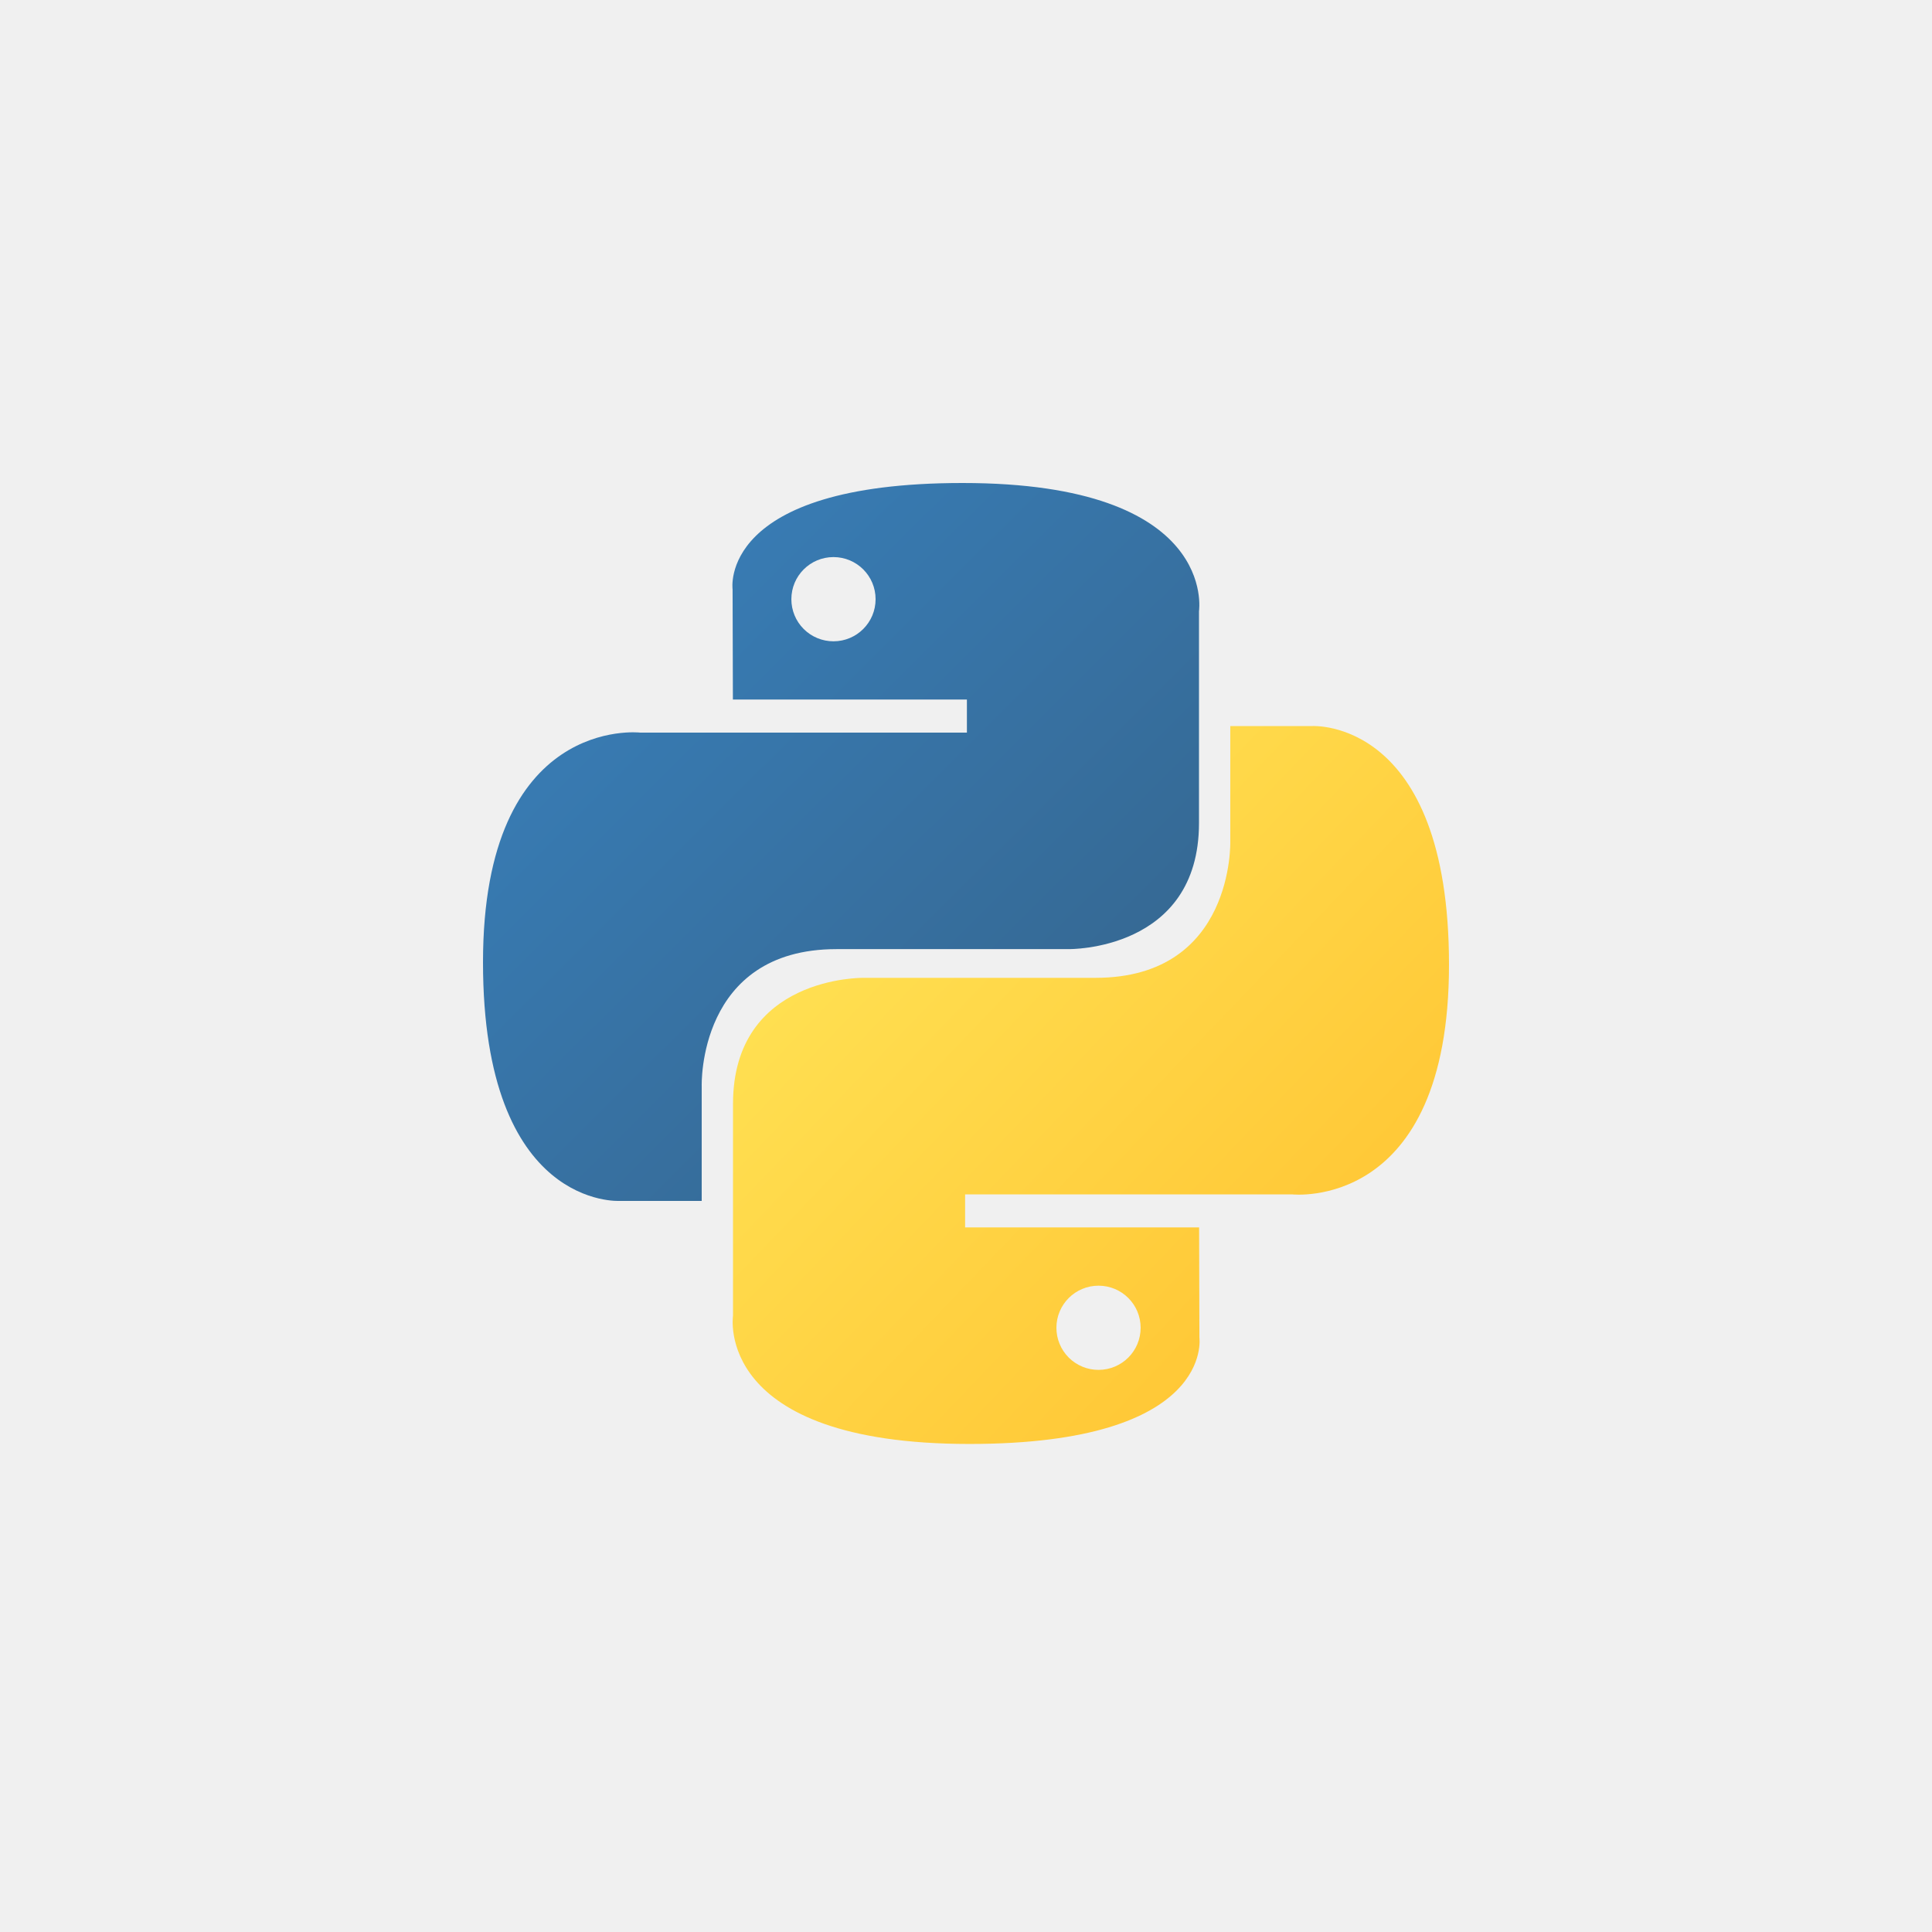
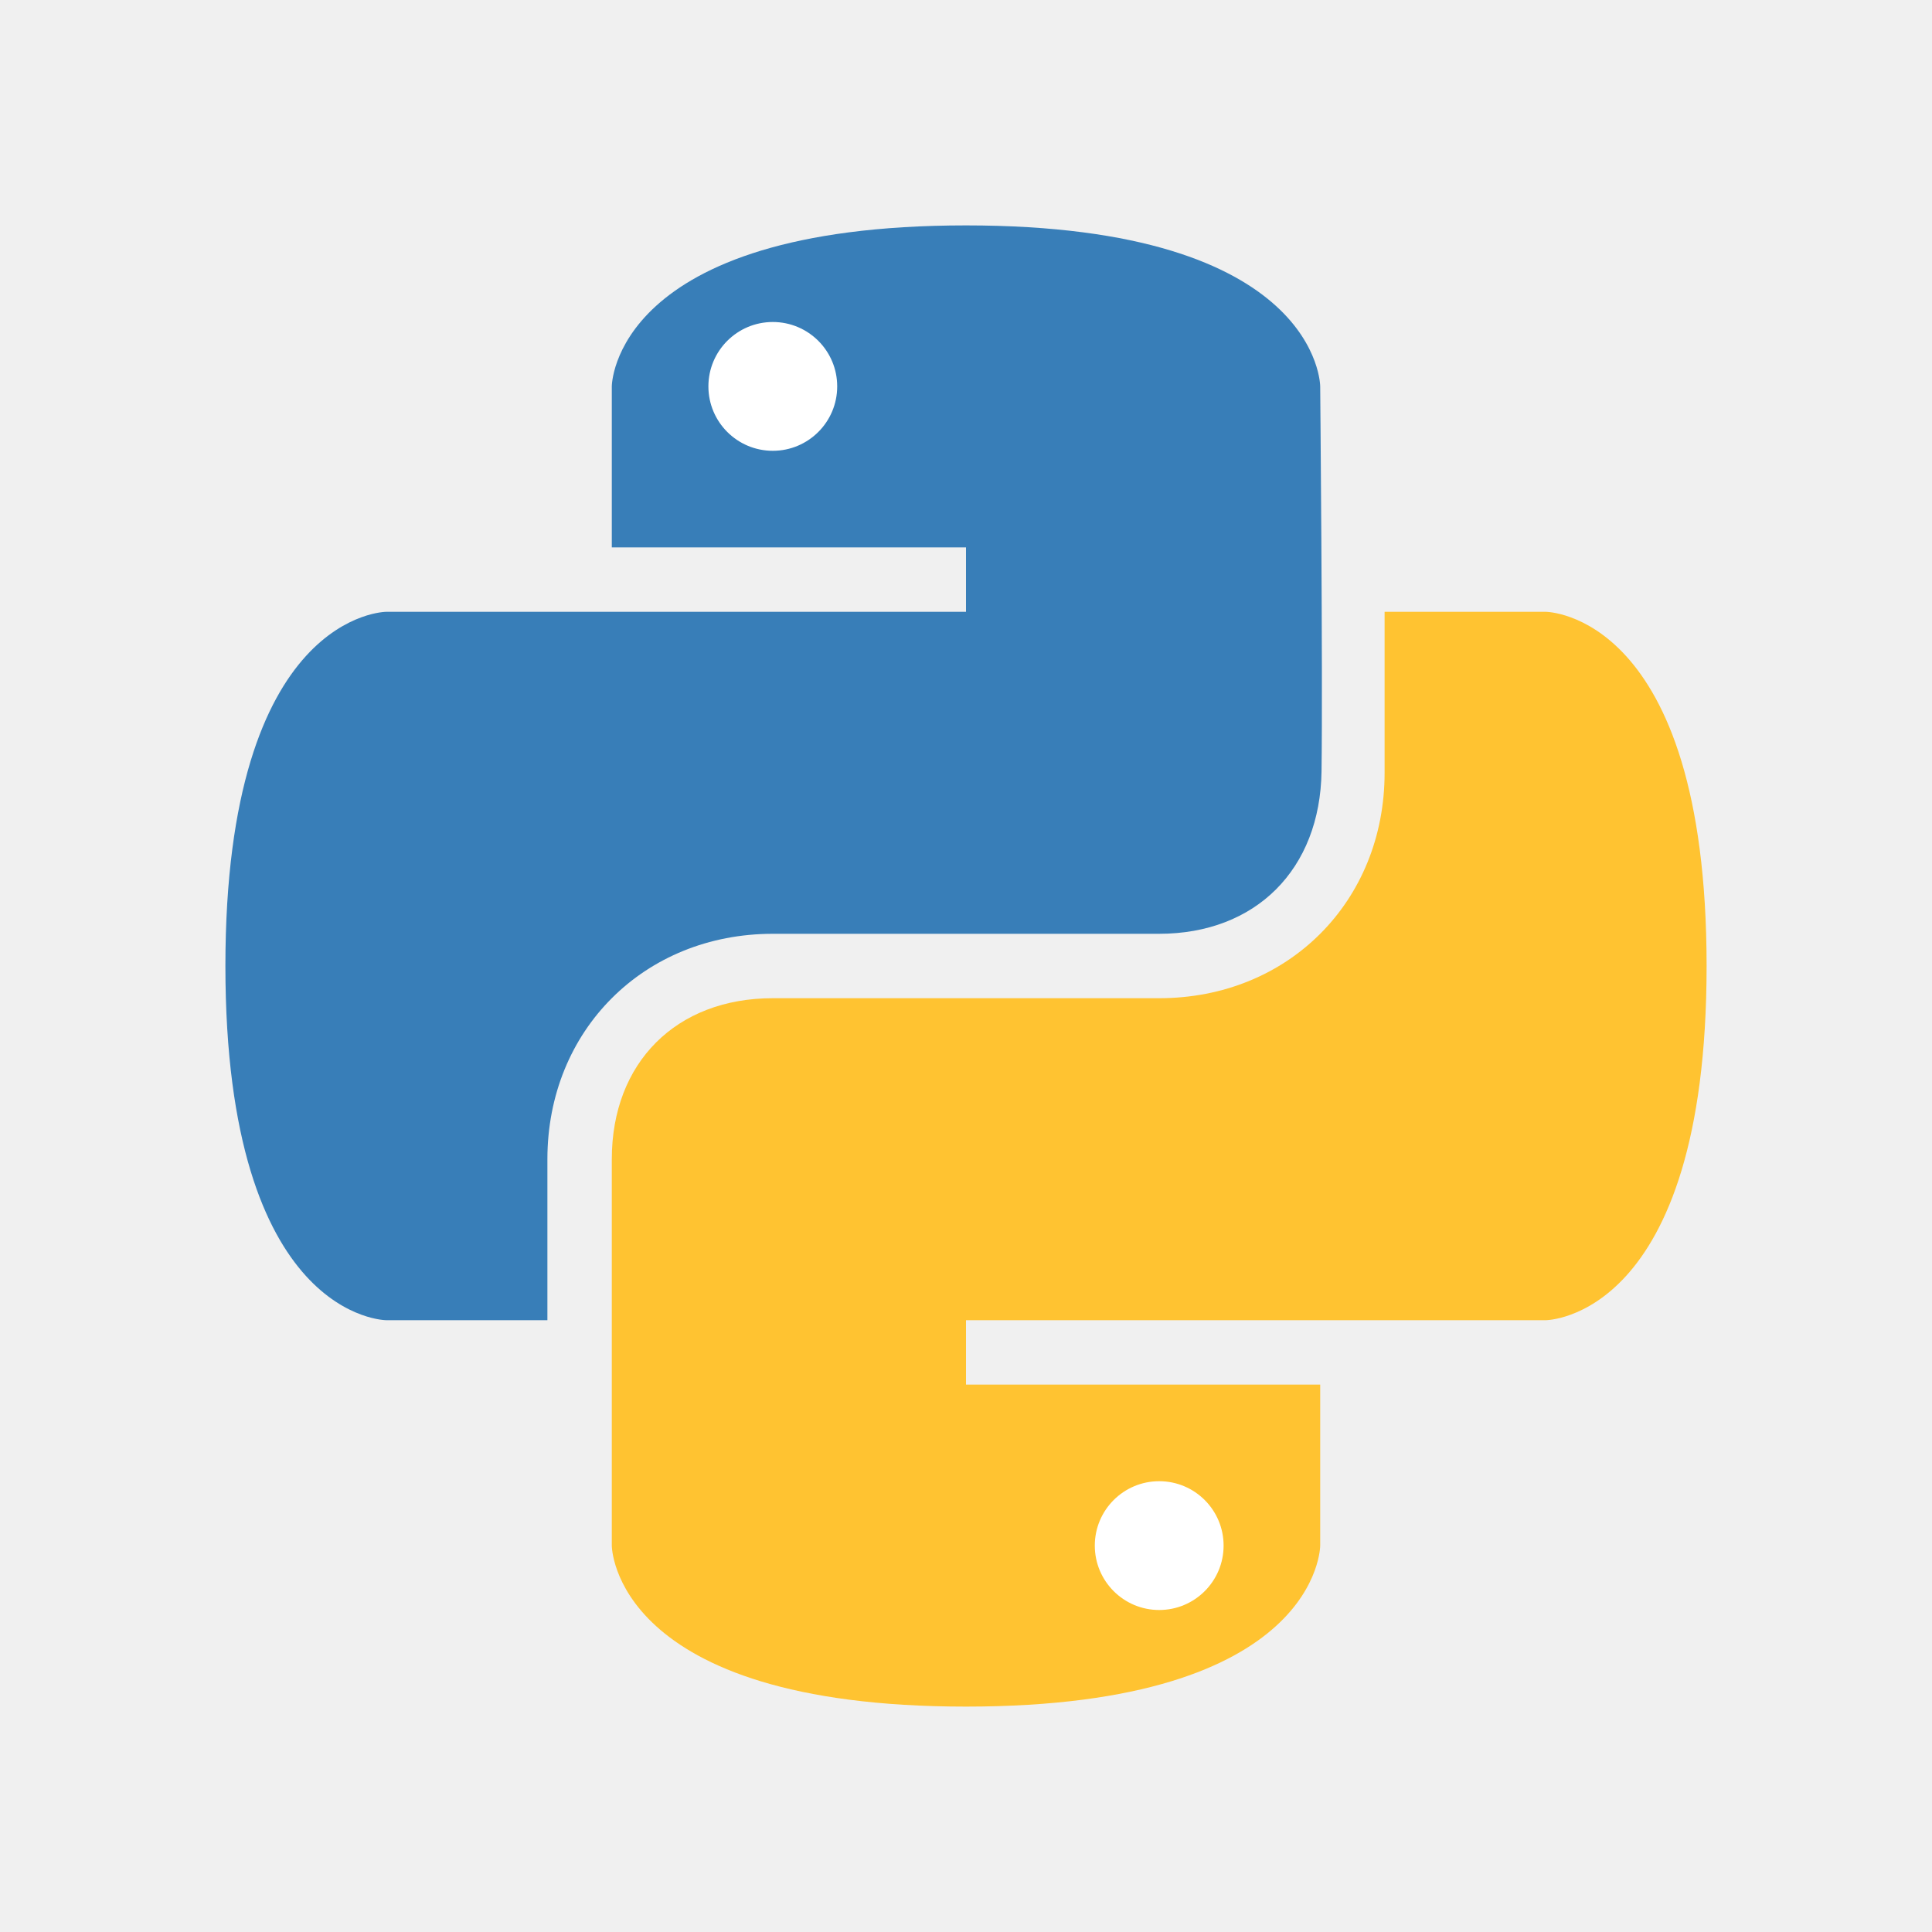
- <svg xmlns="http://www.w3.org/2000/svg" width="800px" height="800px" viewBox="0 0 64 64" fill="none">
-   <path d="M31.885 16c-8.124 0-7.617 3.523-7.617 3.523l.01 3.65h7.752v1.095H21.197S16 23.678 16 31.876c0 8.196 4.537 7.906 4.537 7.906h2.708v-3.804s-.146-4.537 4.465-4.537h7.688s4.32.07 4.32-4.175v-7.019S40.374 16 31.885 16zm-4.275 2.454c.771 0 1.395.624 1.395 1.395s-.624 1.395-1.395 1.395a1.393 1.393 0 0 1-1.395-1.395c0-.771.624-1.395 1.395-1.395z" fill="url(#a)" />
-   <path d="M32.115 47.833c8.124 0 7.617-3.523 7.617-3.523l-.01-3.65H31.97v-1.095h10.832S48 40.155 48 31.958c0-8.197-4.537-7.906-4.537-7.906h-2.708v3.803s.146 4.537-4.465 4.537h-7.688s-4.32-.07-4.32 4.175v7.019s-.656 4.247 7.833 4.247zm4.275-2.454a1.393 1.393 0 0 1-1.395-1.395c0-.77.624-1.394 1.395-1.394s1.395.623 1.395 1.394c0 .772-.624 1.395-1.395 1.395z" fill="url(#b)" />
-   <defs>
-     <linearGradient id="a" x1="19.075" y1="18.782" x2="34.898" y2="34.658" gradientUnits="userSpaceOnUse">
-       <stop stop-color="#387EB8" />
-       <stop offset="1" stop-color="#366994" />
-     </linearGradient>
-     <linearGradient id="b" x1="28.809" y1="28.882" x2="45.803" y2="45.163" gradientUnits="userSpaceOnUse">
-       <stop stop-color="#FFE052" />
-       <stop offset="1" stop-color="#FFC331" />
-     </linearGradient>
-   </defs>
+ <svg xmlns="http://www.w3.org/2000/svg" width="600" height="600" viewBox="0 0 600 600" version="1.1" id="svg01">
+   <defs id="defs01" />
+   <g id="layer1" style="display:inline">
+     <path d="M 300,190 H 120 c 0,0 -50,0 -50,110 0,110 50,110 50,110 h 50 c 0,0 0,-10 0,-50 0,-40 30,-70 70,-70 40,0 89.868,0 119.934,0 C 390,290 410,270 410.414,239.52 410.828,209.04 410,120 410,120 c 0,0 0,-50 -110,-50 -110,0 -110,50 -110,50 v 50 h 110 z" id="path101" style="fill:#387eb8;fill-opacity:1" />
+     <path d="m 300,410 h 180 c 0,0 50,0 50,-110 0,-110 -50,-110 -50,-110 h -50 c 0,0 0,10 0,50 0,40 -30,70 -70,70 -40,0 -90,0 -120,0 -30,0 -50,20 -50,50 0,30 0,120 0,120 0,0 0,50 110,50 110,0 110,-50 110,-50 V 430 H 300 Z" id="path102" style="fill:#ffc331;fill-opacity:1" />
+     <circle id="path103" cx="240" cy="120" r="20" style="fill:#ffffff;fill-opacity:1" />
+     <circle id="path104" cx="360" cy="480" r="20" style="fill:#ffffff;fill-opacity:1" />
+   </g>
+   <g id="layer2" style="display:none">
+     <path d="m 120,180 c 0,0 -60,0 -60,120 0,120 60,120 60,120 h 60 c 0,0 0,-30 0,-60 0,-30 20,-60 60,-60 0,0 80,0 120,0 40,0 59.586,-29.52 60,-60 0.414,-30.48 0,-120 0,-120 0,0 0.993,-58.94 -120,-60 C 179.007,58.94 180,120 180,120 v 60 z" id="path201" style="display:inline;fill:#387eb8;fill-opacity:1" />
+     <path d="m 480,420 c 0,0 61.792,-12.056 60.927,-122.053 C 540,180 480,180 480,180 h -60 v 60 c 0,30 -20,60 -60,60 0,0 -80,0 -120,0 -40,0 -60,30 -60,60 0,30 0,120 0,120 0,0 10,59.746 120,59.868 C 420,540 420,480 420,480 v -60 z" id="path202" style="display:inline;fill:#ffc331;fill-opacity:1" />
+   </g>
+   <g id="layer3" style="display:none">
+     <path style="fill:none;fill-rule:evenodd;stroke:#00ff00;stroke-width:20;stroke-linecap:butt;stroke-linejoin:miter;stroke-miterlimit:4;stroke-dasharray:none;stroke-opacity:1" d="m 180,180 v -60 c 0,0 0,-60 120,-60 120,0 120,60 120,60 0,0 0,80 0,120 0,40 -30,60 -60,60 -30,0 -90,0 -120,0 -30,0 -60,20 -60,60 0,40 0,120 0,120 0,0 0,60 120,60 120,0 120,-60 120,-60 v -60" id="path301" />
+     <path style="fill:none;fill-rule:evenodd;stroke:#00ff00;stroke-width:20;stroke-linecap:butt;stroke-linejoin:miter;stroke-miterlimit:4;stroke-dasharray:none;stroke-opacity:1" d="M 300,180 H 120 c 0,0 -60,0 -60,120 0,120 60,120 60,120 h 60" id="path302" />
+     <path style="fill:none;fill-rule:evenodd;stroke:#00fe00;stroke-width:20;stroke-linecap:butt;stroke-linejoin:miter;stroke-miterlimit:4;stroke-dasharray:none;stroke-opacity:1" d="m 420,180 h 60 c 0,0 60,0 60,120 0,120 -60,120 -60,120 H 300" id="path303" />
+     <circle style="opacity:1;fill:#00ff00;fill-opacity:1;stroke:none;stroke-width:20;stroke-linecap:round;stroke-linejoin:round;stroke-miterlimit:4;stroke-dasharray:none;stroke-opacity:1" id="path304" cx="240" cy="120" r="20" />
+     <circle style="opacity:1;fill:#00ff00;fill-opacity:1;stroke:none;stroke-width:20;stroke-linecap:round;stroke-linejoin:round;stroke-miterlimit:4;stroke-dasharray:none;stroke-opacity:1" id="path305" cx="360" cy="480" r="20" />
+   </g>
+   <g id="layer4" style="display:none">
+     <path d="M 30,60 H 570" id="path401" style="stroke:#000000;stroke-width:0.6;stroke-miterlimit:4;stroke-dasharray:none;stroke-opacity:1" />
+     <path d="M 150,120 H 450" id="path402" style="stroke:#000000;stroke-width:0.6;stroke-miterlimit:4;stroke-dasharray:none;stroke-opacity:1" />
+     <path d="M 30,180 H 570" id="path403" style="stroke:#000000;stroke-width:0.6;stroke-miterlimit:4;stroke-dasharray:none;stroke-opacity:1" />
+     <path d="M 330,240 H 450" id="path404" style="display:inline;stroke:#000000;stroke-width:0.6;stroke-miterlimit:4;stroke-dasharray:none;stroke-opacity:1" />
+     <path d="M 30,300 H 570" id="path405" style="stroke:#000000;stroke-width:0.6;stroke-miterlimit:4;stroke-dasharray:none;stroke-opacity:1" />
+     <path d="M 150,360 H 270" id="path406" style="display:inline;stroke:#000000;stroke-width:0.6;stroke-miterlimit:4;stroke-dasharray:none;stroke-opacity:1" />
+     <path d="M 30,420 H 570" id="path407" style="stroke:#000000;stroke-width:0.6;stroke-miterlimit:4;stroke-dasharray:none;stroke-opacity:1" />
+     <path d="M 150,480 H 450" id="path408" style="stroke:#000000;stroke-width:0.6;stroke-miterlimit:4;stroke-dasharray:none;stroke-opacity:1" />
+     <path d="M 30,540 H 570" id="path409" style="stroke:#000000;stroke-width:0.6;stroke-miterlimit:4;stroke-dasharray:none;stroke-opacity:1" />
+     <path d="M 60,30 V 570" id="path410" style="stroke:#000000;stroke-width:0.6;stroke-miterlimit:4;stroke-dasharray:none;stroke-opacity:1" />
+     <path d="M 120,450 V 150" id="path411" style="stroke:#000000;stroke-width:0.6;stroke-miterlimit:4;stroke-dasharray:none;stroke-opacity:1" />
+     <path d="M 180,30 V 570" id="path412" style="stroke:#000000;stroke-width:0.6;stroke-miterlimit:4;stroke-dasharray:none;stroke-opacity:1" />
+     <path d="M 240,30 V 210" id="path413" style="stroke:#000000;stroke-width:0.6;stroke-miterlimit:4;stroke-dasharray:none;stroke-opacity:1" />
+     <path d="M 240,270 V 390" id="path414" style="display:inline;stroke:#000000;stroke-width:0.6;stroke-miterlimit:4;stroke-dasharray:none;stroke-opacity:1" />
+     <path d="M 300,30 V 570" id="path415" style="stroke:#000000;stroke-width:0.6;stroke-miterlimit:4;stroke-dasharray:none;stroke-opacity:1" />
+     <path d="M 360,210 V 330" id="path416" style="display:inline;stroke:#000000;stroke-width:0.6;stroke-miterlimit:4;stroke-dasharray:none;stroke-opacity:1" />
+     <path d="M 360,390 V 570" id="path417" style="stroke:#000000;stroke-width:0.6;stroke-miterlimit:4;stroke-dasharray:none;stroke-opacity:1" />
+     <path d="M 420,30 V 570" id="path418" style="stroke:#000000;stroke-width:0.6;stroke-miterlimit:4;stroke-dasharray:none;stroke-opacity:1" />
+     <path d="M 480,450 V 150" id="path419" style="stroke:#000000;stroke-width:0.6;stroke-miterlimit:4;stroke-dasharray:none;stroke-opacity:1" />
+     <path d="M 540,30 V 570" id="path420" style="stroke:#000000;stroke-width:0.6;stroke-miterlimit:4;stroke-dasharray:none;stroke-opacity:1" />
+   </g>
</svg>
